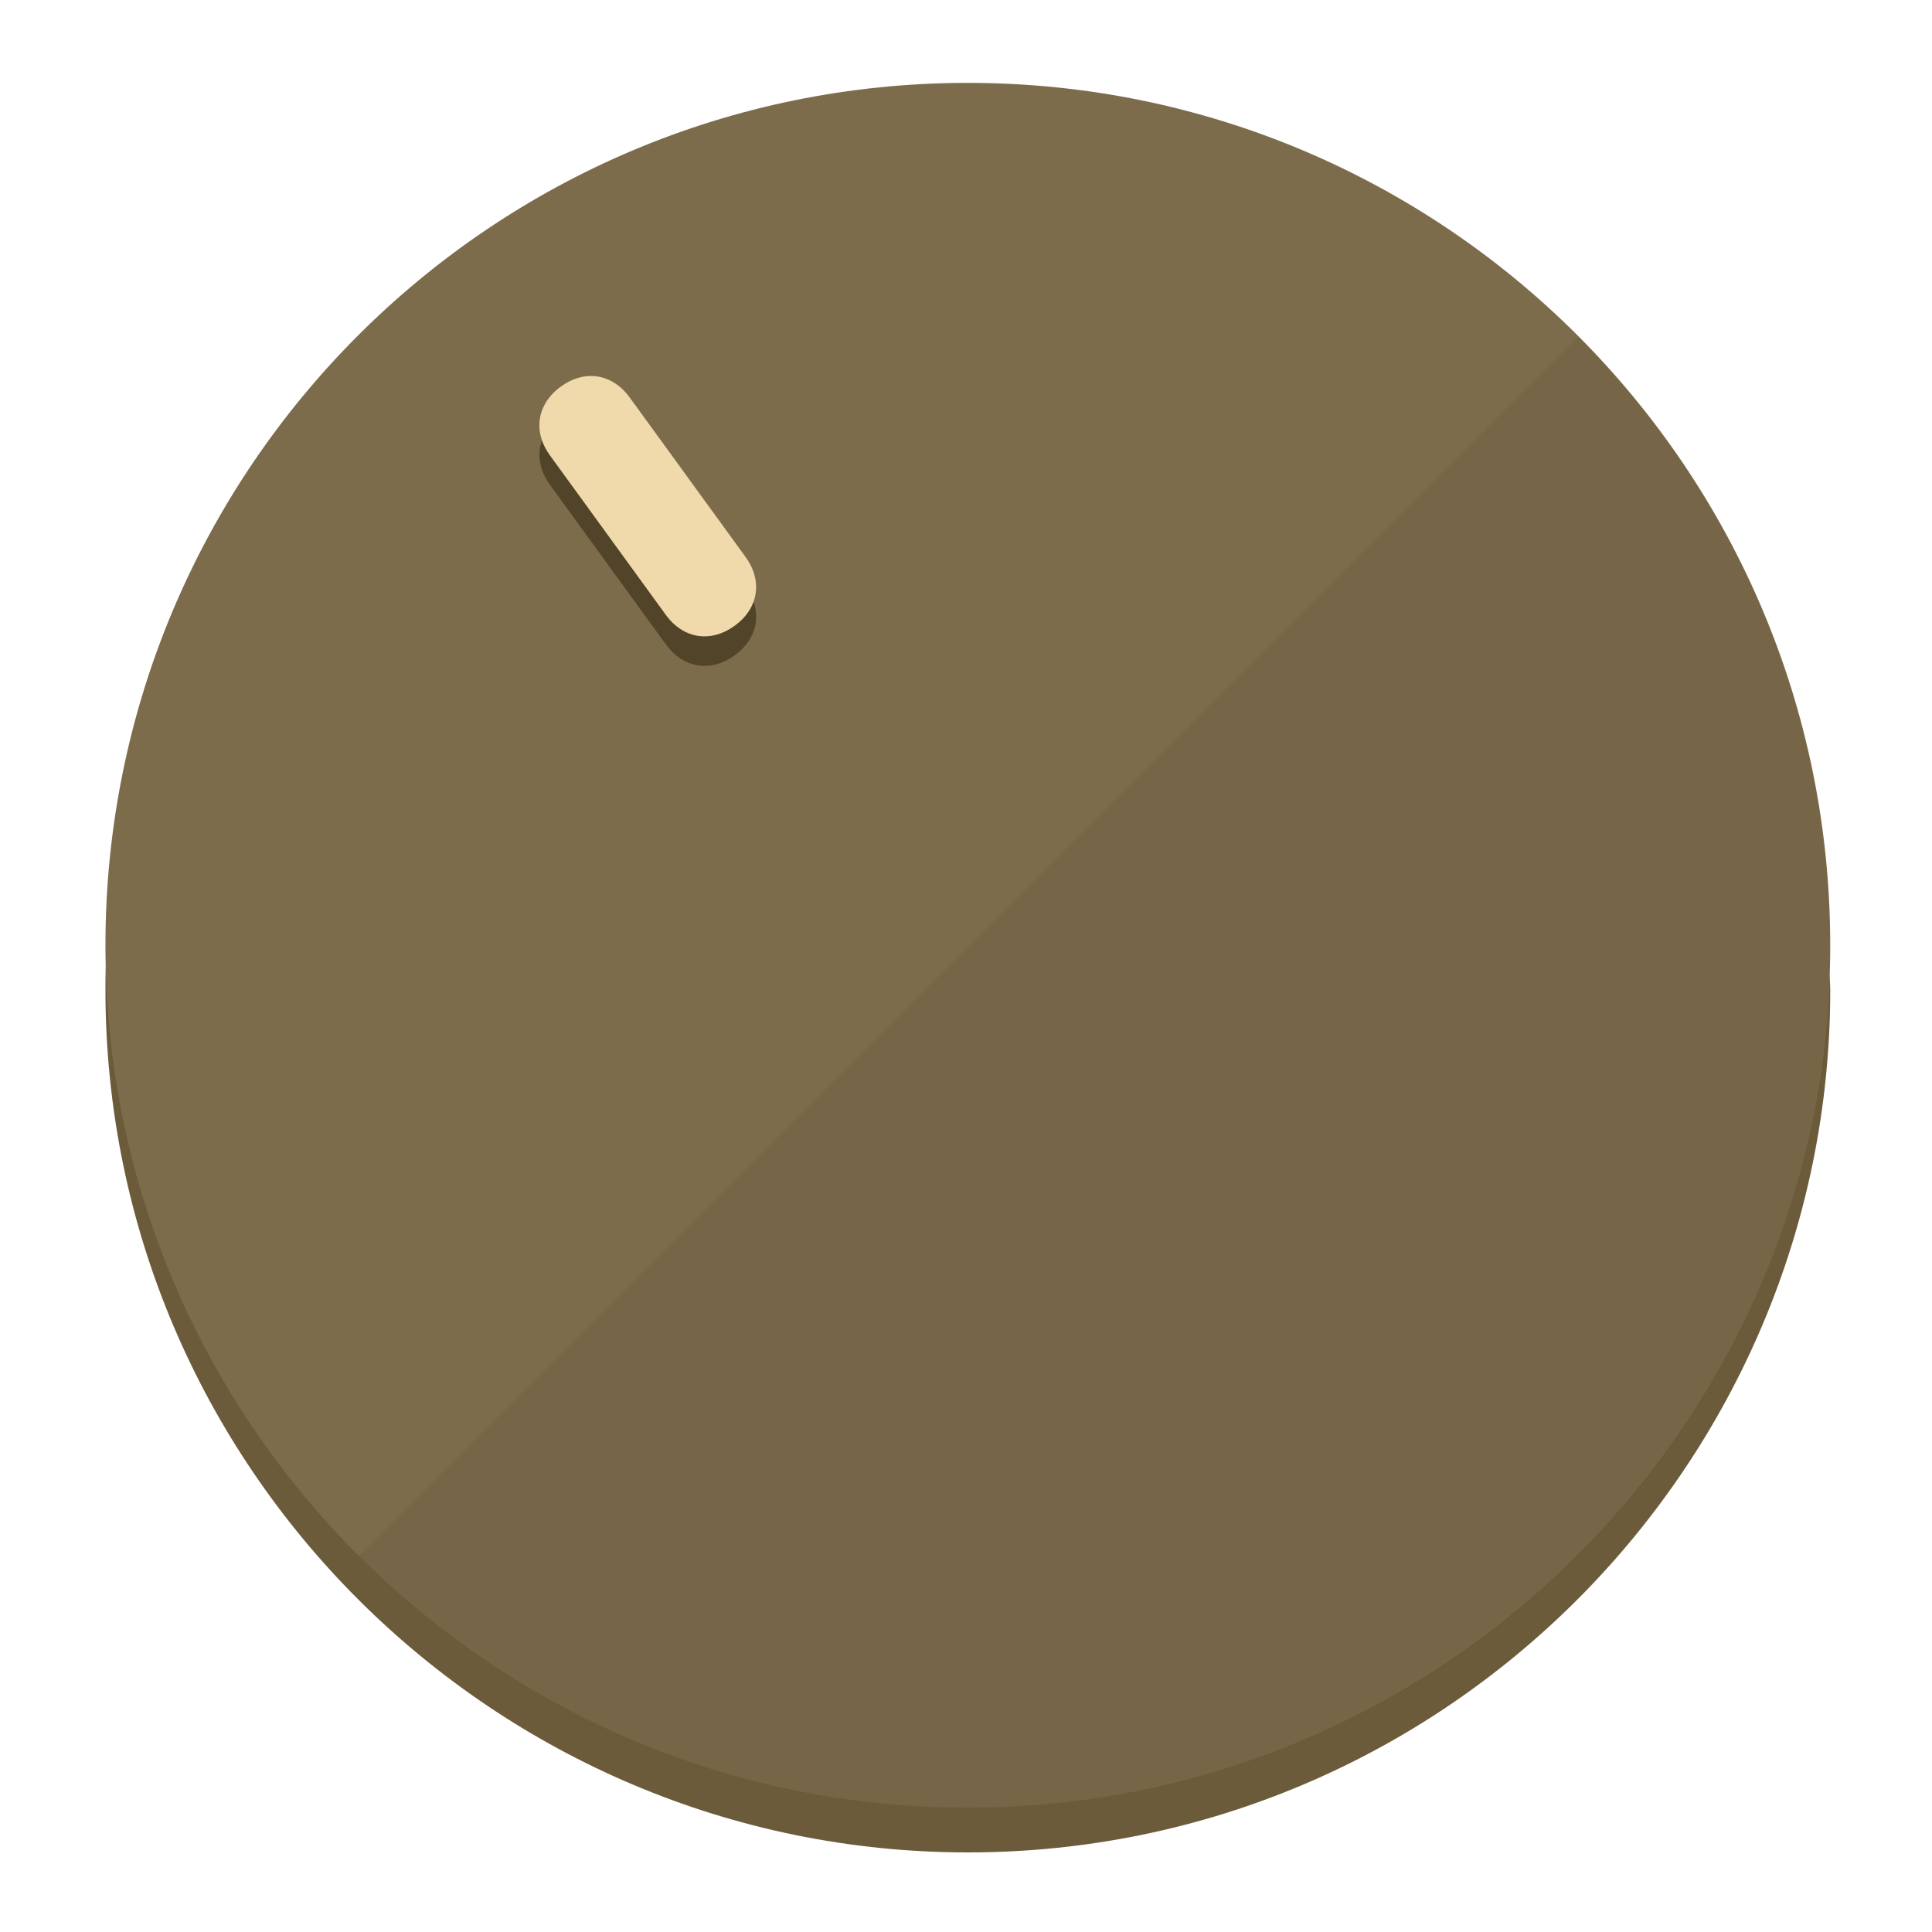
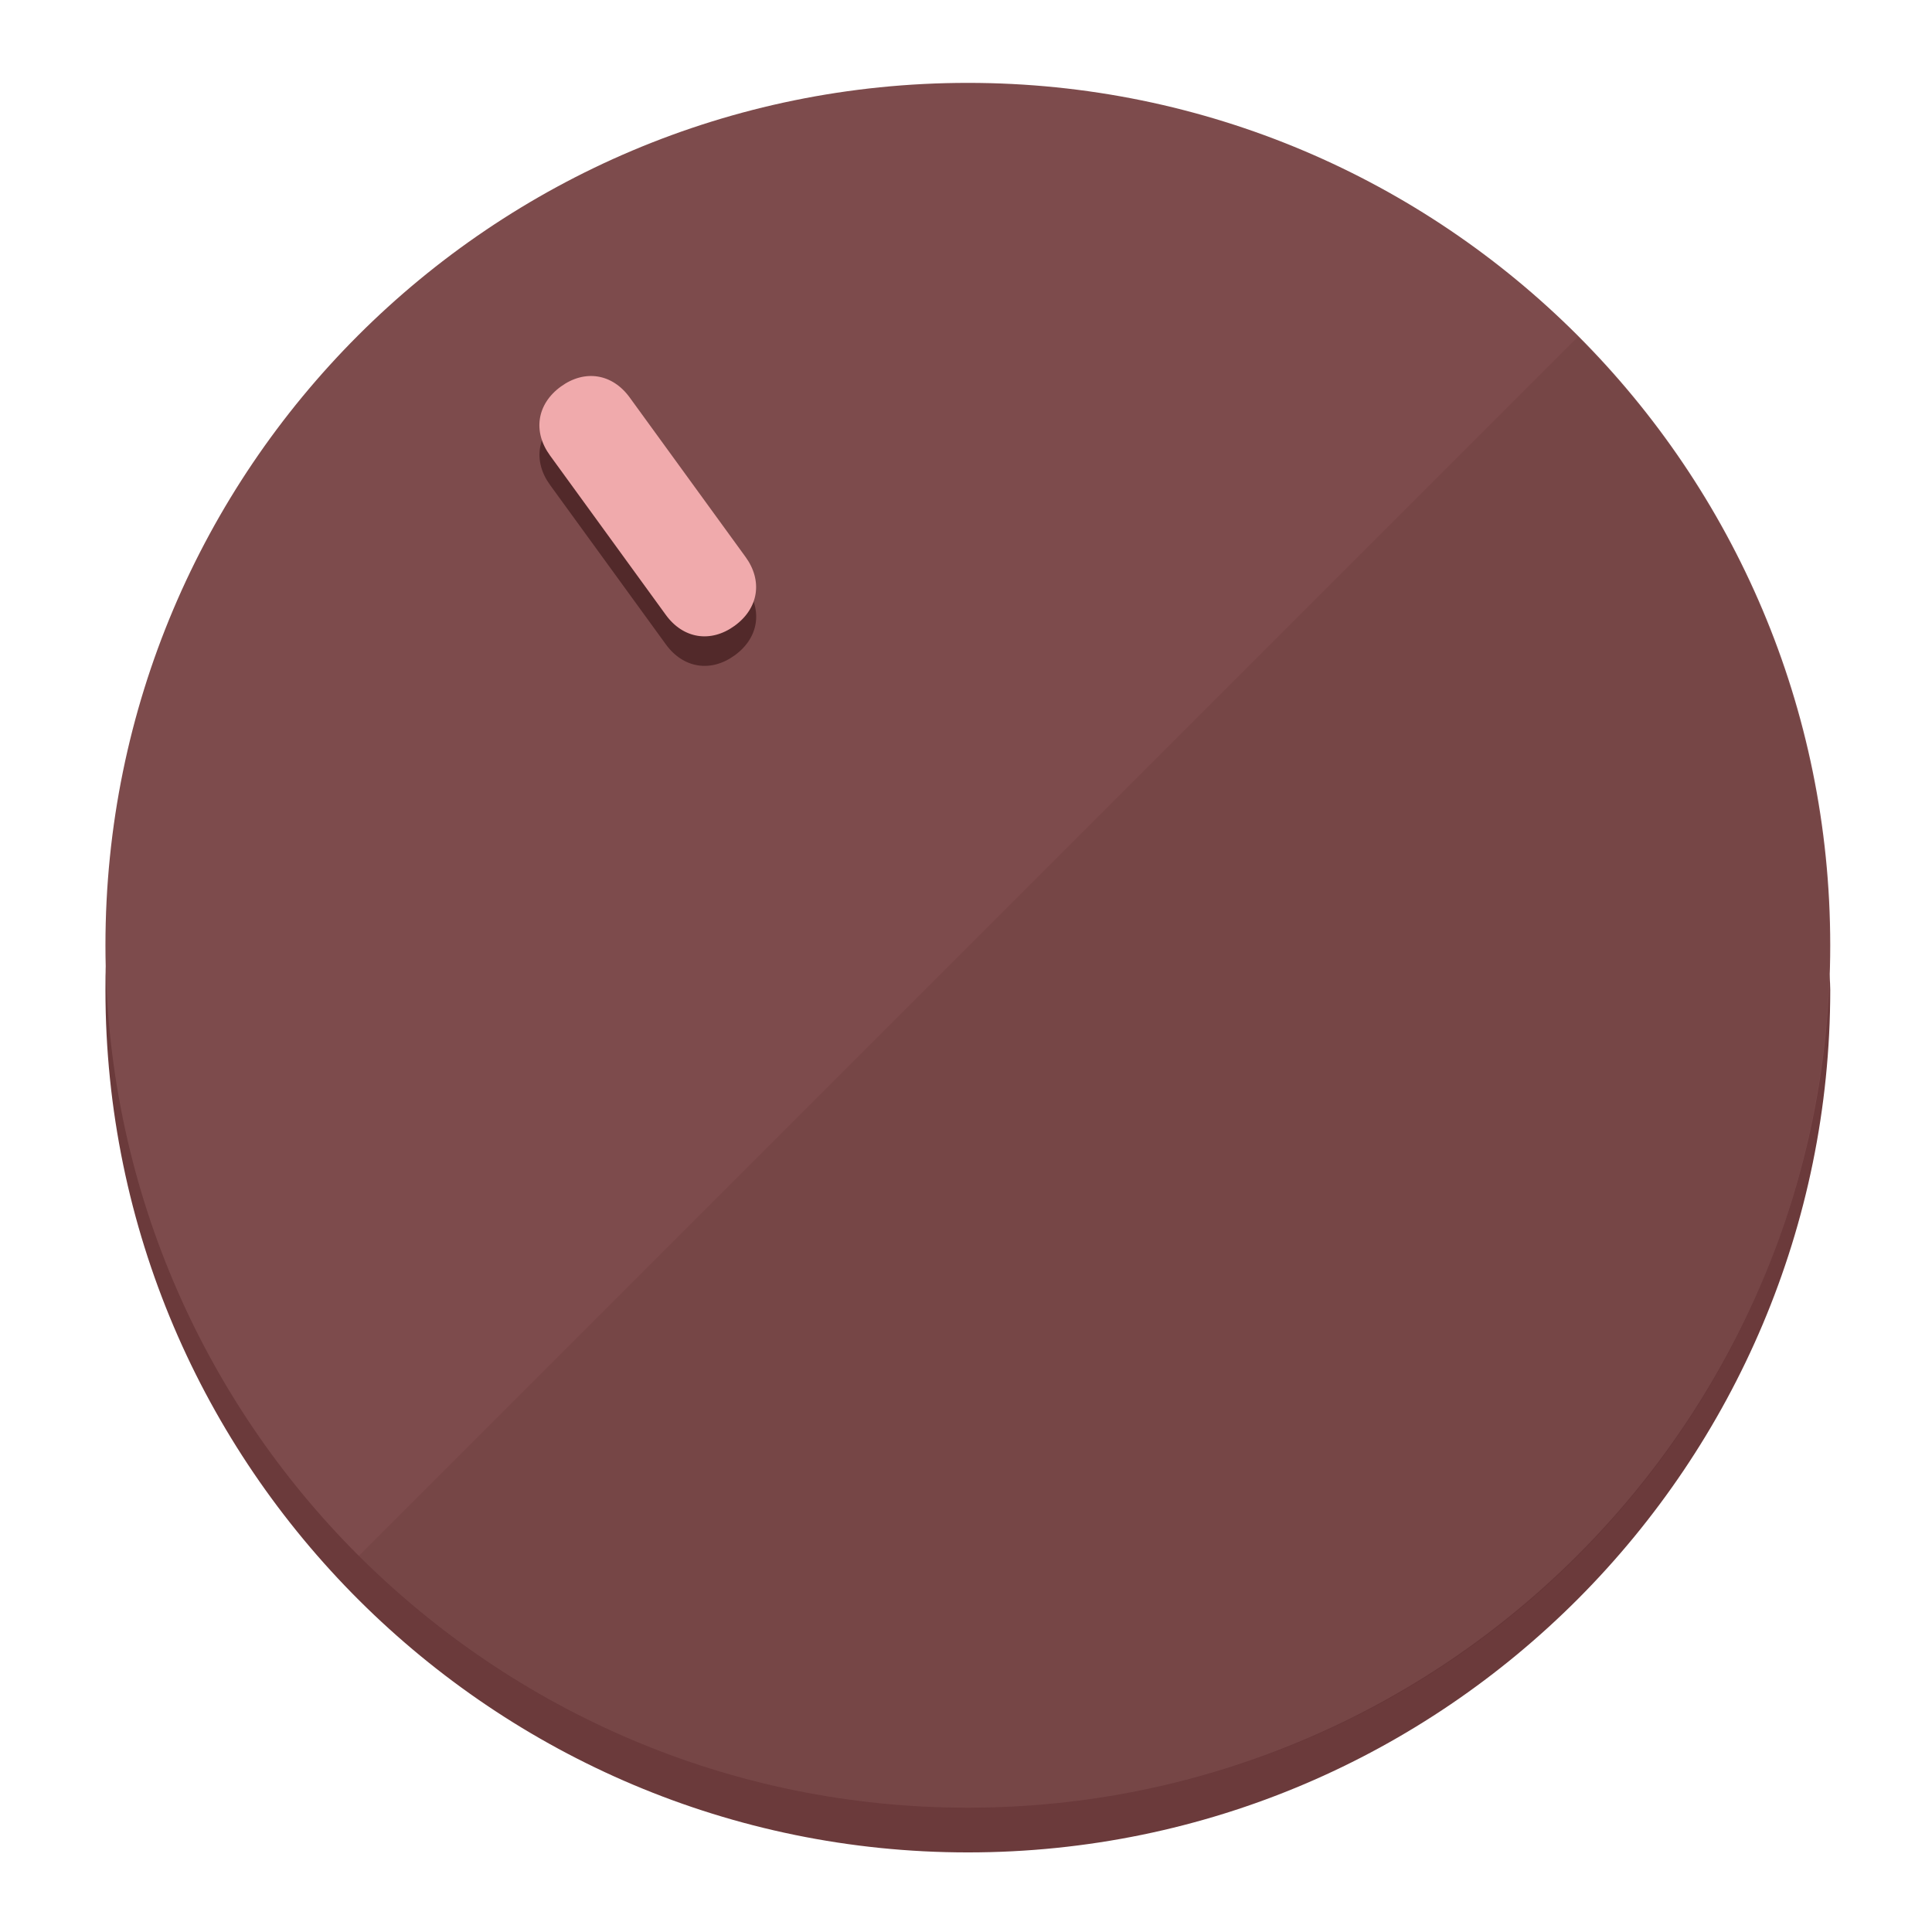
<svg xmlns="http://www.w3.org/2000/svg" height="120px" width="120px" version="1.1" id="Layer_1" viewBox="0 0 496.8 496.8" xml:space="preserve">
  <defs id="defs23" />
  <g id="g3158">
-     <path style="display:inline;fill:#6B5B3A;fill-opacity:1;stroke-width:1.584" d="m 248.875,445.92 c 116.582,0 212.89,-91.238 220.493,-205.286 0,5.069 1.267,8.87 1.267,13.939 0,121.651 -98.842,221.76 -221.76,221.76 -121.651,0 -221.76,-98.842 -221.76,-221.76 0,-5.069 0,-8.87 1.267,-13.939 7.603,114.048 103.91,205.286 220.493,205.286 z" id="path8" />
-     <circle style="display:inline;fill:#7D6C4B;fill-opacity:1;stroke-width:1.584" cx="248.875" cy="243.071" r="221.76" id="circle12" />
-     <path style="display:inline;fill:#524429;fill-opacity:0.154;stroke-width:1.587" d="m 405.744,86.606 c 86.308,86.308 86.308,227.193 0,313.5 -86.308,86.308 -227.193,86.308 -313.5,0" id="path14" />
+     <path style="display:inline;fill:#6B3A3B;fill-opacity:1;stroke-width:1.584" d="m 248.875,445.92 c 116.582,0 212.89,-91.238 220.493,-205.286 0,5.069 1.267,8.87 1.267,13.939 0,121.651 -98.842,221.76 -221.76,221.76 -121.651,0 -221.76,-98.842 -221.76,-221.76 0,-5.069 0,-8.87 1.267,-13.939 7.603,114.048 103.91,205.286 220.493,205.286 z" id="path8" />
+     <circle style="display:inline;fill:#7D4B4C;fill-opacity:1;stroke-width:1.584" cx="248.875" cy="243.071" r="221.76" id="circle12" />
+     <path style="display:inline;fill:#52292A;fill-opacity:0.154;stroke-width:1.587" d="m 405.744,86.606 c 86.308,86.308 86.308,227.193 0,313.5 -86.308,86.308 -227.193,86.308 -313.5,0" id="path14" />
  </g>
  <g id="g3198">
    <circle style="display:none;fill:#000000;fill-opacity:0;stroke-width:1.584" cx="57.84" cy="343.108" r="221.76" id="circle12-3" transform="rotate(-36)" />
-     <path style="display:inline;fill:#524429;fill-opacity:1;stroke-width:1.584" d="m 191.735,150.81 c 4.469,6.151 3.348,13.231 -2.803,17.7 v 0 c -6.151,4.469 -13.231,3.348 -17.7,-2.803 L 141.437,124.699 c -4.469,-6.151 -3.348,-13.231 2.803,-17.7 v 0 c 6.151,-4.469 13.231,-3.348 17.7,2.803 z" id="path3789" />
-     <path style="display:inline;fill:#F0D9AA;stroke-width:1.584" d="m 191.713,143.214 c 4.469,6.151 3.348,13.231 -2.803,17.7 v 0 c -6.151,4.469 -13.231,3.348 -17.7,-2.803 L 141.416,117.103 c -4.469,-6.151 -3.348,-13.231 2.803,-17.7 v 0 c 6.151,-4.469 13.231,-3.348 17.7,2.803 z" id="path915" />
+     <path style="display:inline;fill:#52292A;fill-opacity:1;stroke-width:1.584" d="m 191.735,150.81 c 4.469,6.151 3.348,13.231 -2.803,17.7 v 0 c -6.151,4.469 -13.231,3.348 -17.7,-2.803 L 141.437,124.699 c -4.469,-6.151 -3.348,-13.231 2.803,-17.7 v 0 c 6.151,-4.469 13.231,-3.348 17.7,2.803 z" id="path3789" />
+     <path style="display:inline;fill:#F0AAAC;stroke-width:1.584" d="m 191.713,143.214 c 4.469,6.151 3.348,13.231 -2.803,17.7 v 0 c -6.151,4.469 -13.231,3.348 -17.7,-2.803 L 141.416,117.103 c -4.469,-6.151 -3.348,-13.231 2.803,-17.7 v 0 c 6.151,-4.469 13.231,-3.348 17.7,2.803 z" id="path915" />
  </g>
</svg>
